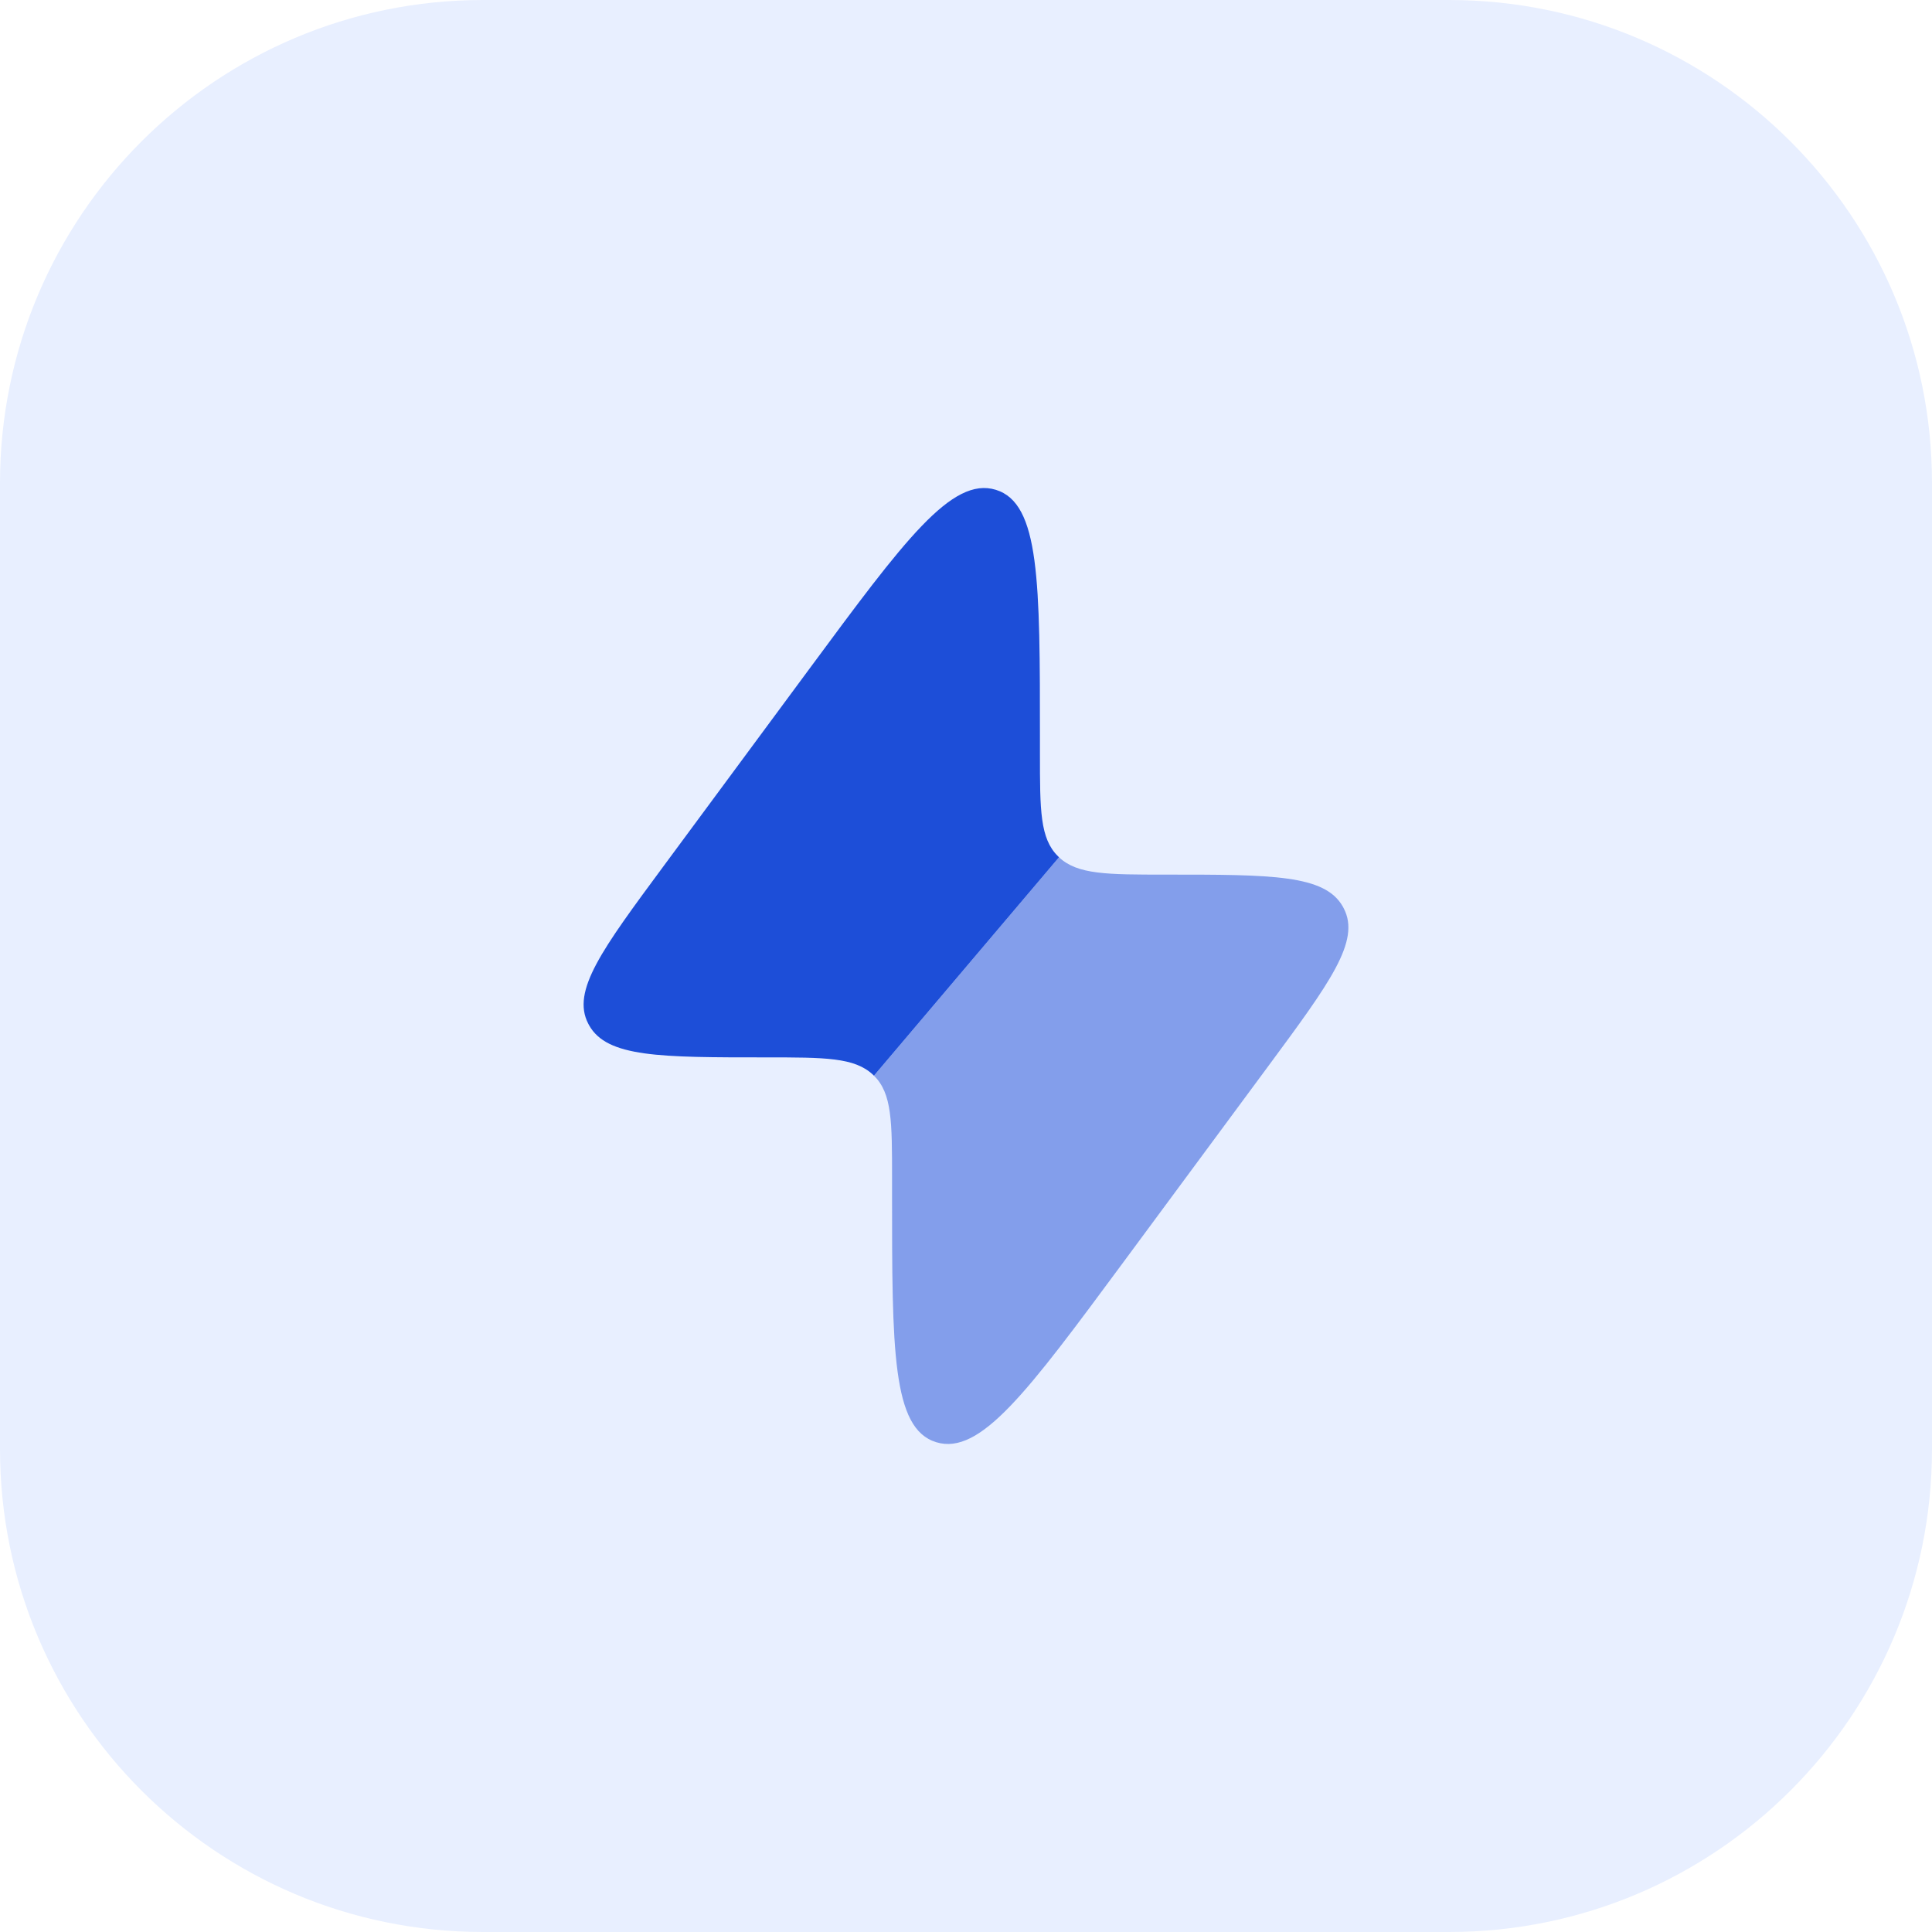
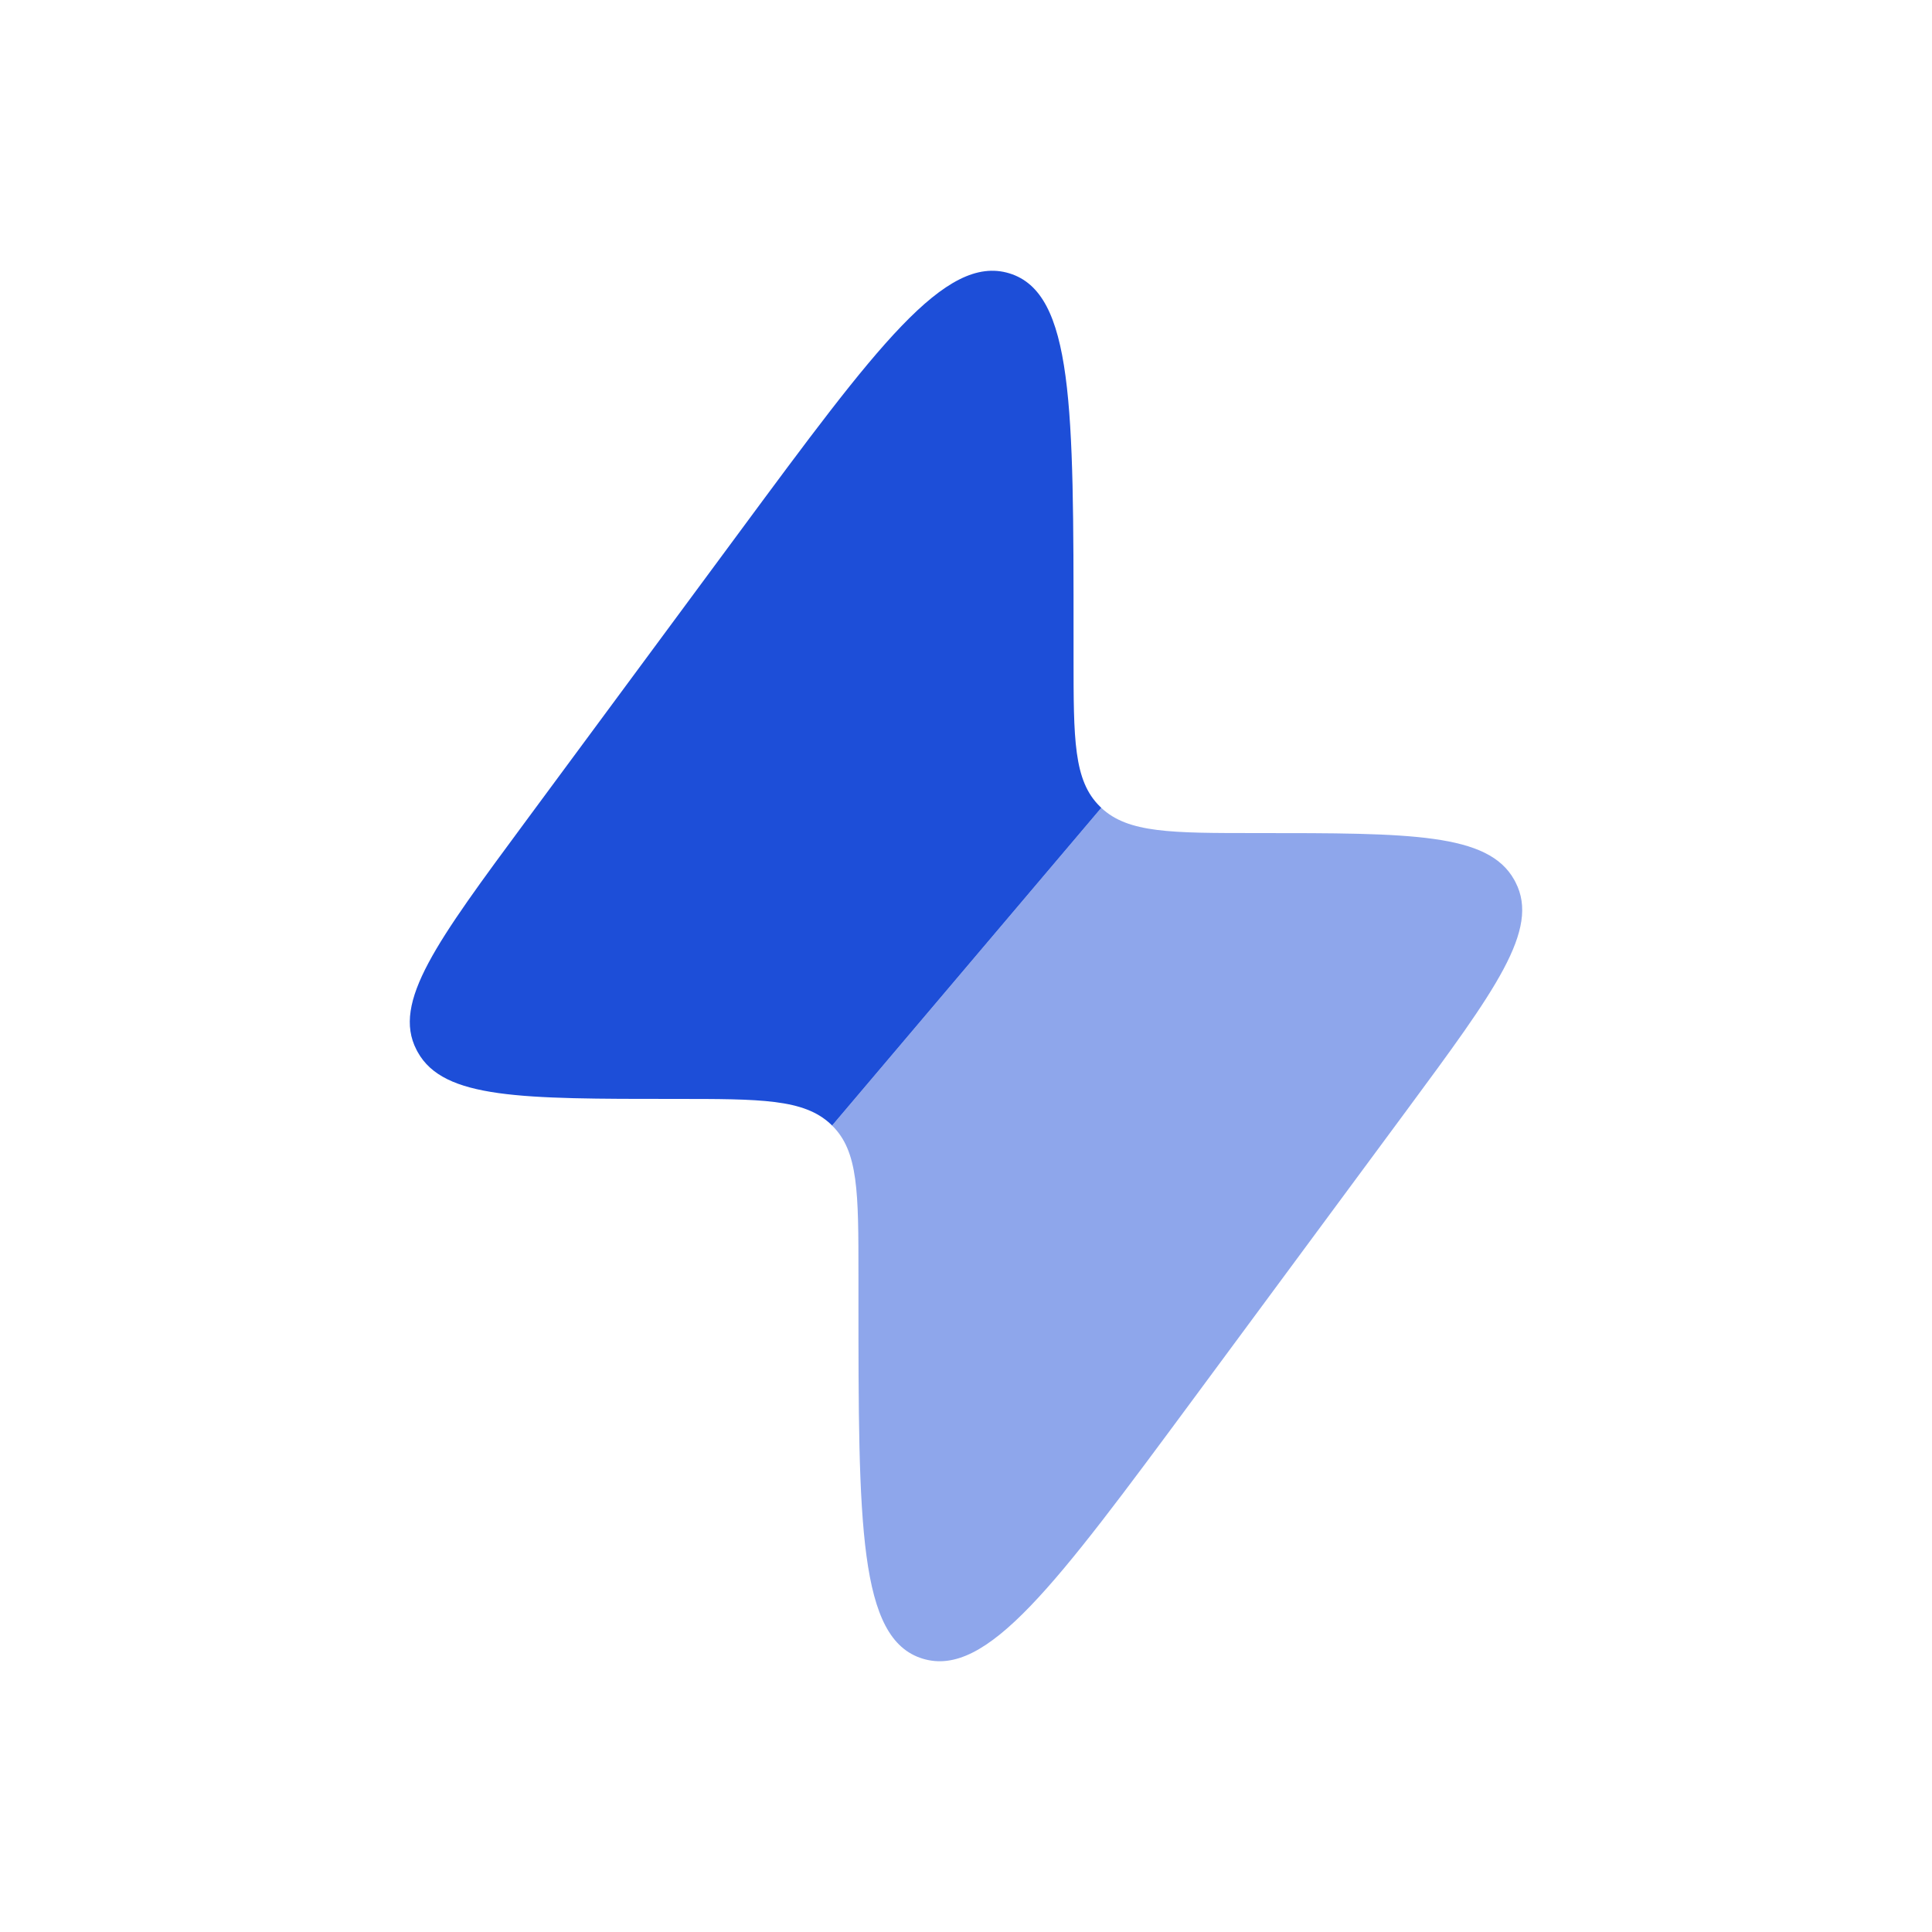
- <svg xmlns="http://www.w3.org/2000/svg" viewBox="0 0 64 64">
-   <rect width="64" height="64" rx="16" fill="#e8efff" />
+ <svg xmlns="http://www.w3.org/2000/svg" viewBox="10 10 44 44">
  <g color="#1d4ed8" transform="translate(13 13) scale(1.58333)">
    <g fill="currentColor">
      <path fill-rule="evenodd" d="M8.732 5.771L5.67 9.914c-1.285 1.739-1.928 2.608-1.574 3.291l.018.034c.375.673 1.485.673 3.704.673c1.233 0 1.85 0 2.236.363l.02.02l3.872-4.57l-.02-.02c-.379-.371-.379-.963-.379-2.148v-.31c0-3.285 0-4.927-.923-5.21s-1.913 1.056-3.892 3.734" clip-rule="evenodd" />
      <path d="M10.453 16.443v.31c0 3.284 0 4.927.923 5.21s1.913-1.056 3.893-3.734l3.062-4.143c1.284-1.739 1.927-2.608 1.573-3.291l-.018-.034c-.375-.673-1.485-.673-3.704-.673c-1.233 0-1.85 0-2.236-.363l-3.872 4.57c.379.371.379.963.379 2.148" opacity="0.5" />
    </g>
  </g>
</svg>
